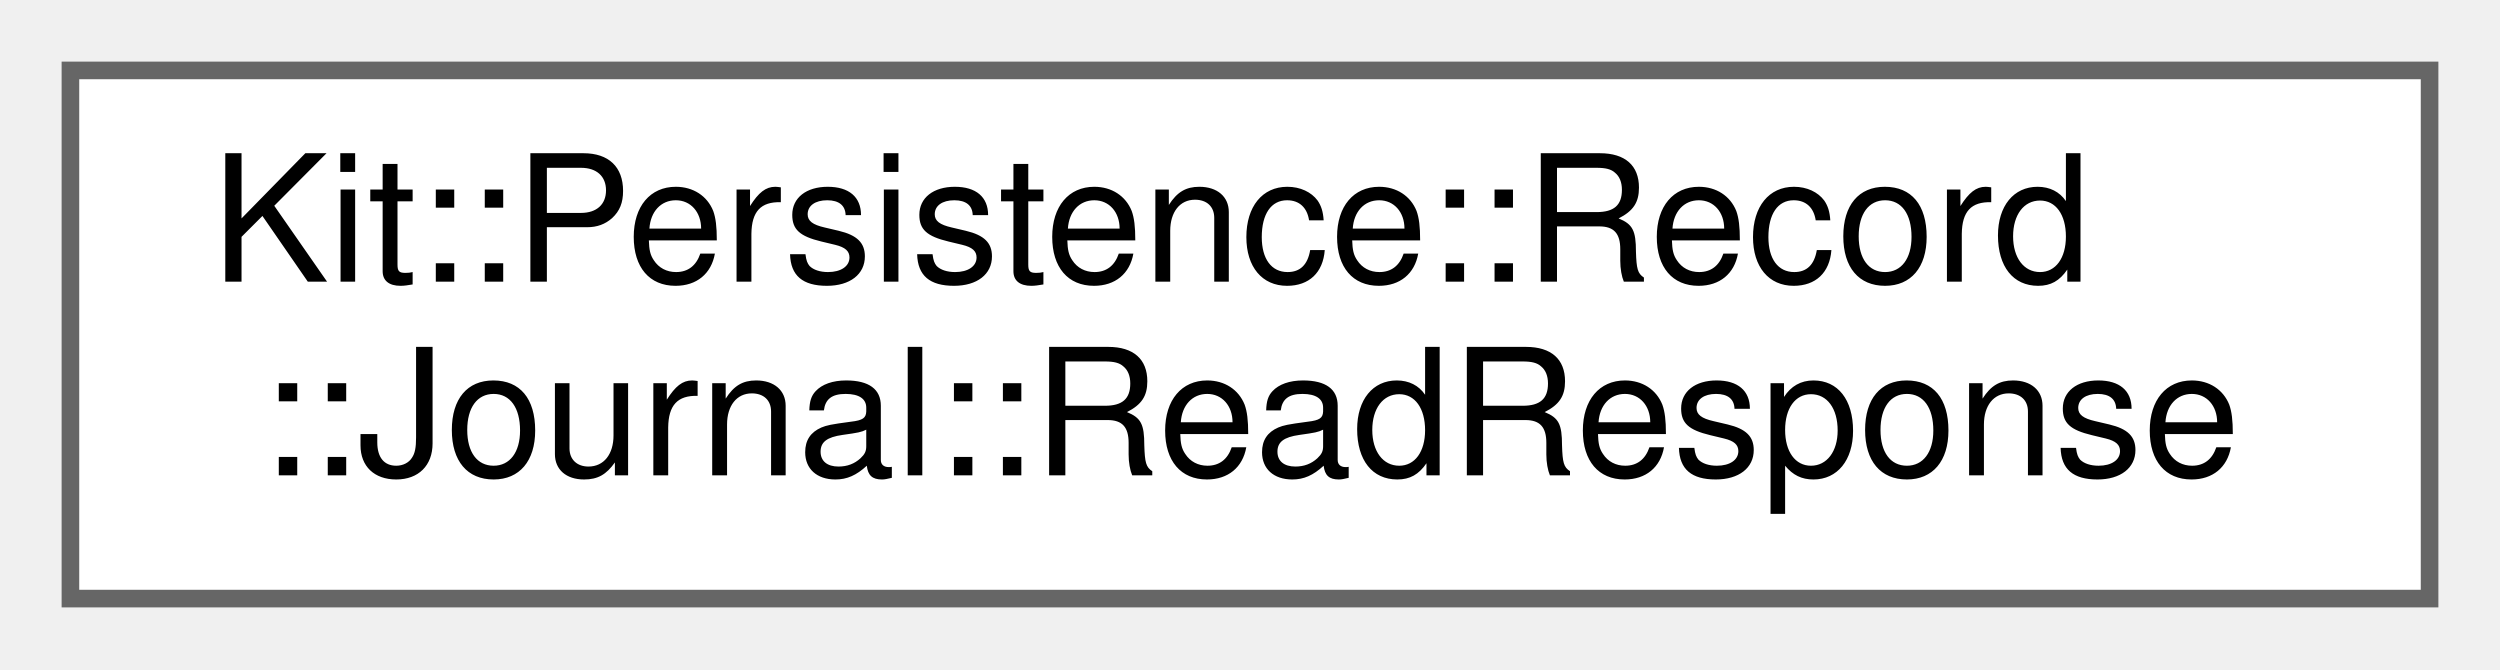
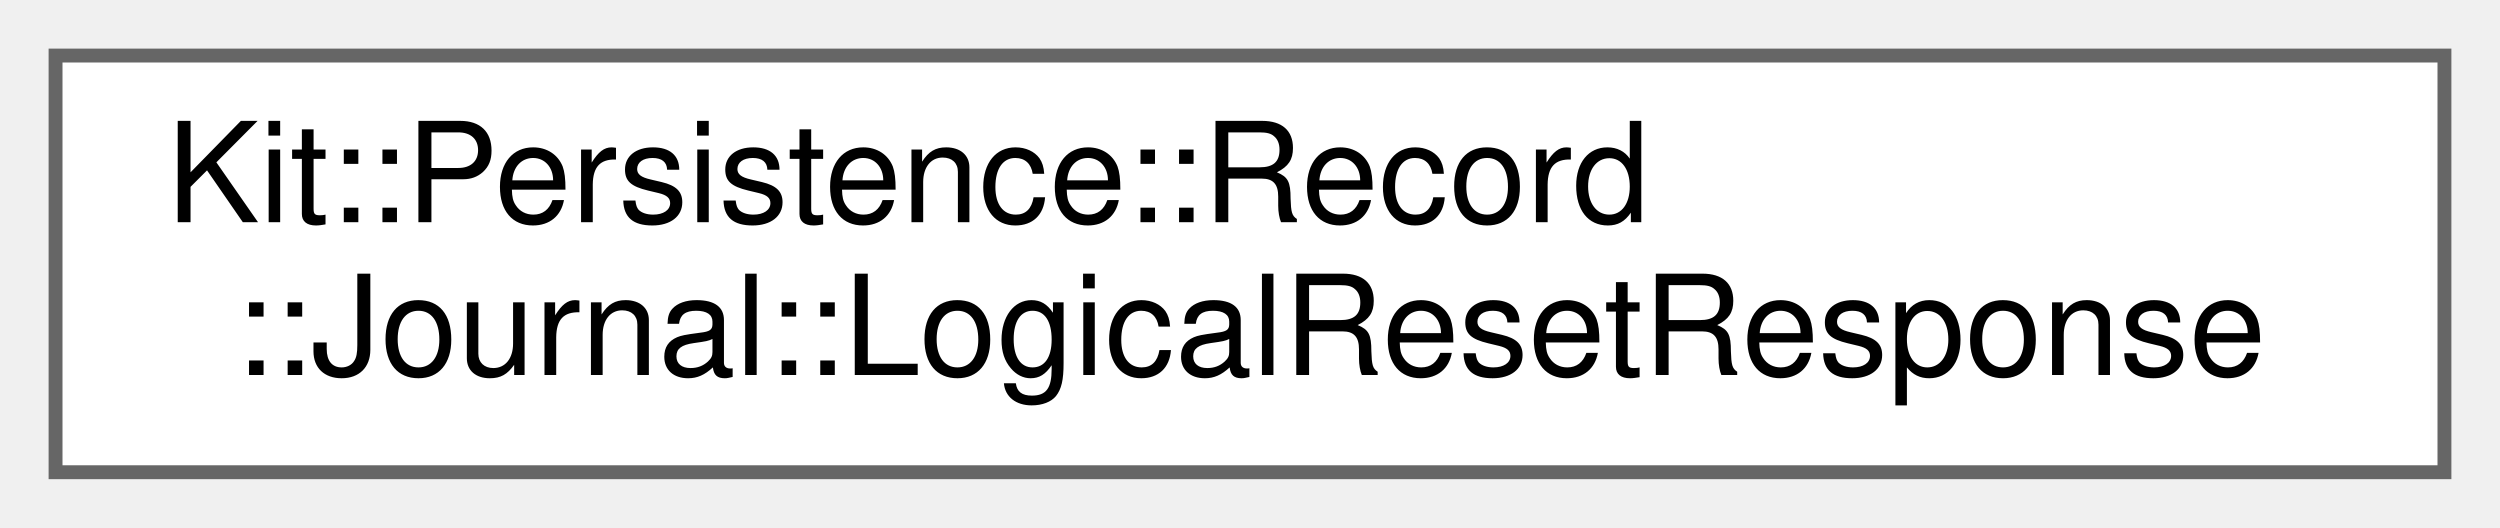
- <svg xmlns="http://www.w3.org/2000/svg" xmlns:xlink="http://www.w3.org/1999/xlink" width="142pt" height="38pt" viewBox="0.00 0.00 142.00 38.00">
+ <svg xmlns="http://www.w3.org/2000/svg" xmlns:xlink="http://www.w3.org/1999/xlink" width="180pt" height="38pt" viewBox="0.00 0.00 180.00 38.00">
  <g id="graph0" class="graph" transform="scale(1 1) rotate(0) translate(4 34)">
    <g id="Node000000" class="node">
      <g id="a_Node000000">
-         <a xlink:href="class_kit_1_1_persistence_1_1_record_1_1_journal_1_1_read_response.html" target="_top" xlink:title="This abstract class define ITC message type and payload for asynchronous response (to the application...">
-           <polygon fill="white" stroke="#666666" points="134,-30 0,-30 0,0 134,0 134,-30" />
+         <a xlink:href="class_kit_1_1_persistence_1_1_record_1_1_journal_1_1_logical_reset_response.html" target="_top" xlink:title="This abstract class define ITC message type and payload for asynchronous response (to the application...">
+           <polygon fill="white" stroke="#666666" points="172,-30 0,-30 0,0 172,0 172,-30" />
          <text text-anchor="start" x="8" y="-18" font-family="Helvetica,sans-Serif" font-size="10.00">Kit::Persistence::Record</text>
-           <text text-anchor="middle" x="67" y="-7" font-family="Helvetica,sans-Serif" font-size="10.00">::Journal::ReadResponse</text>
+           <text text-anchor="middle" x="86" y="-7" font-family="Helvetica,sans-Serif" font-size="10.00">::Journal::LogicalResetResponse</text>
        </a>
      </g>
    </g>
  </g>
</svg>
